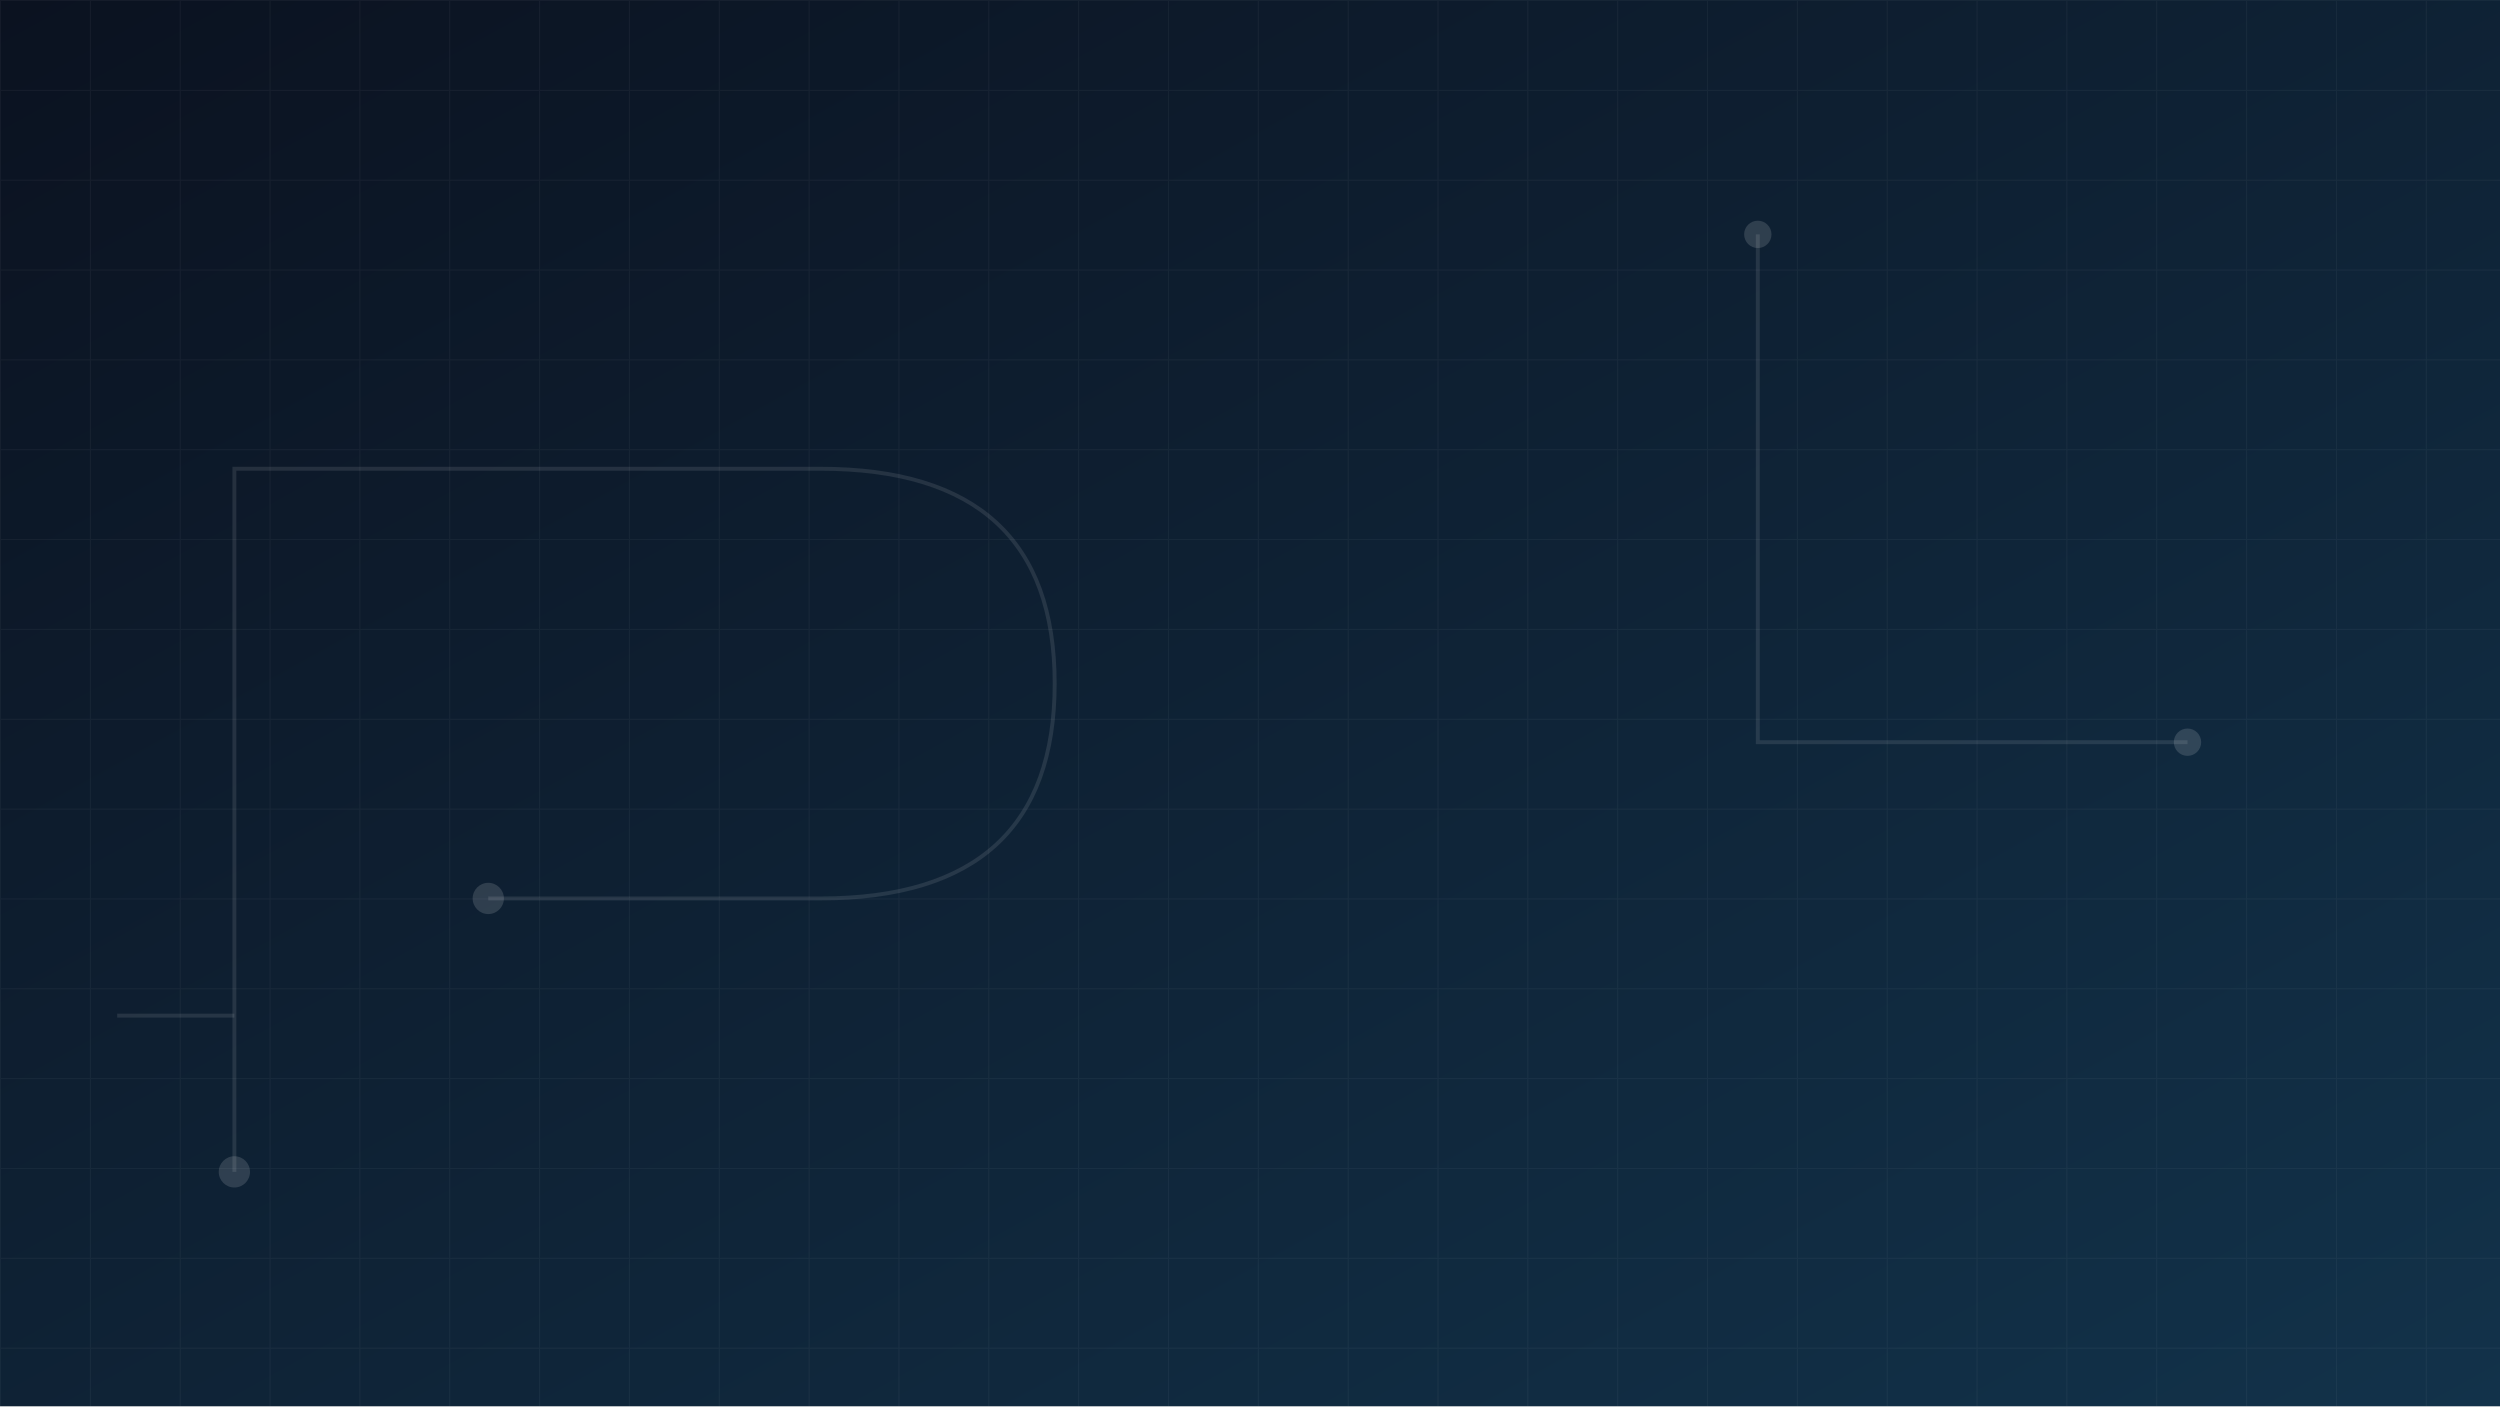
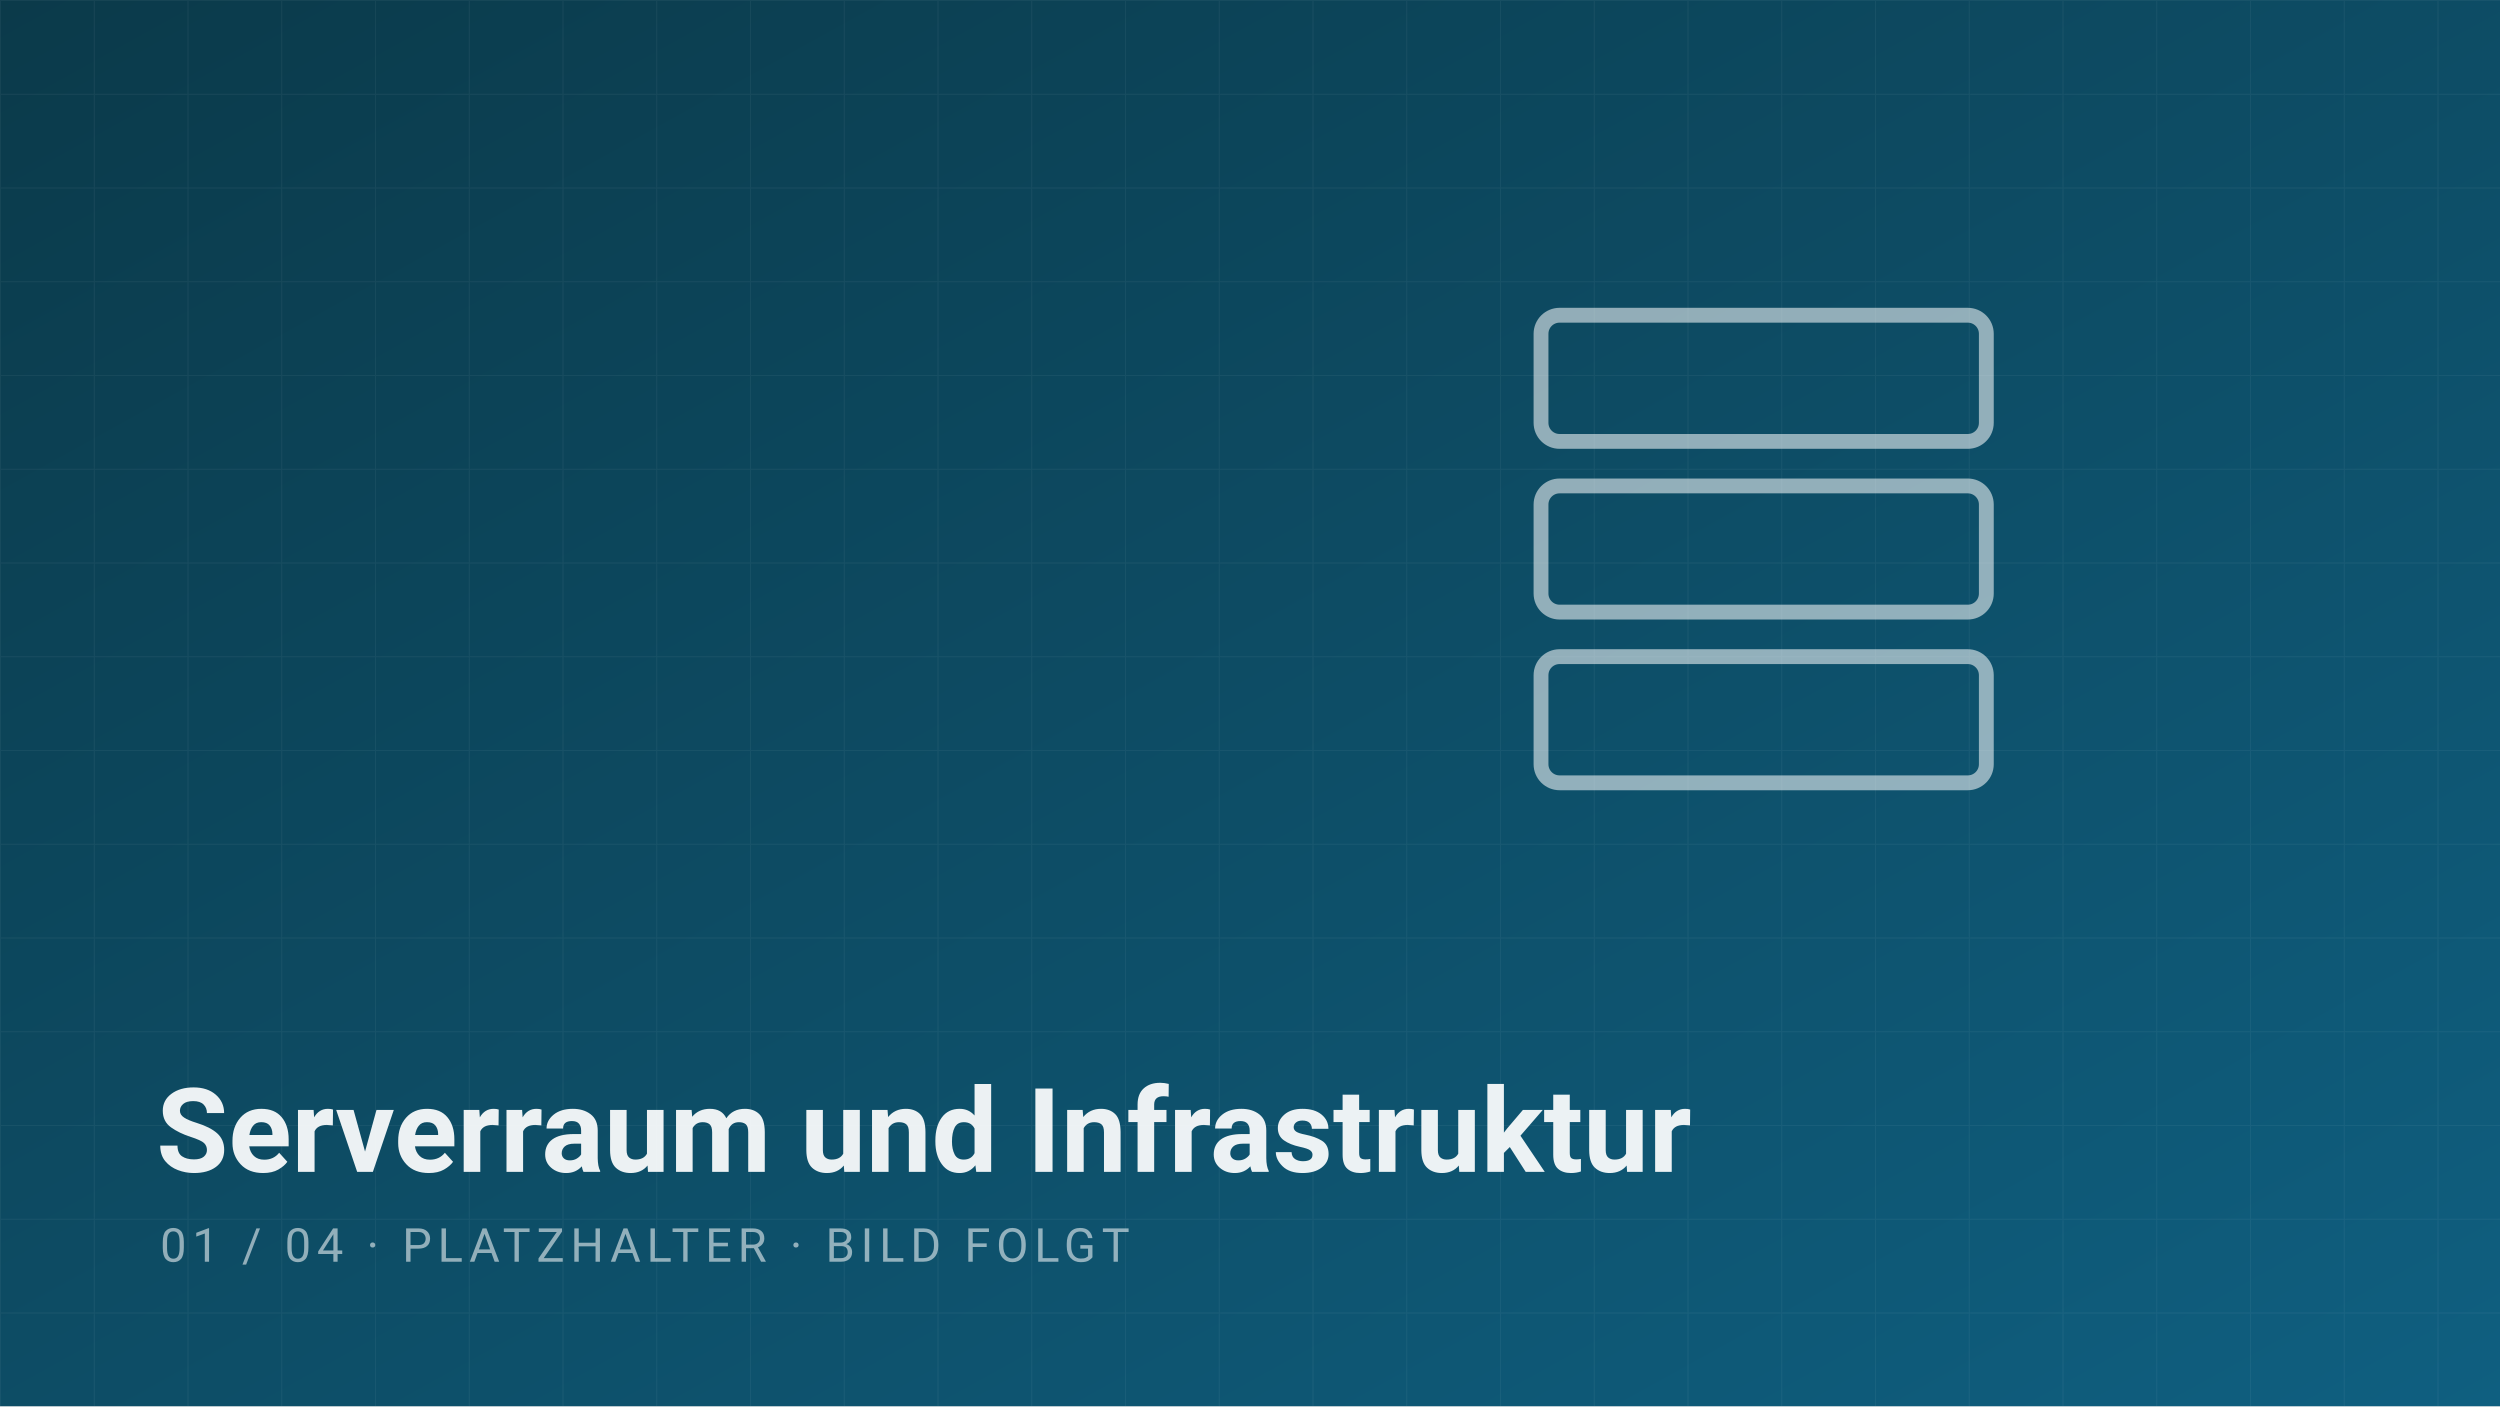
- <svg xmlns="http://www.w3.org/2000/svg" viewBox="0 0 1280 720" width="1280" height="720" role="img" aria-label="Hintergrundbild">
+ <svg xmlns="http://www.w3.org/2000/svg" viewBox="0 0 1280 720" width="1280" height="720" role="img" aria-label="Platzhalterbild 1">
  <defs>
    <linearGradient id="g1" x1="0" y1="0" x2="1" y2="1">
-       <stop offset="0" stop-color="#0b1220" />
-       <stop offset="1" stop-color="#12324a" />
+       <stop offset="0" stop-color="#0b3a4a" />
+       <stop offset="1" stop-color="#0f5f80" />
    </linearGradient>
-     <pattern id="d1" width="46" height="46" patternUnits="userSpaceOnUse">
-       <path d="M46 0H0V46" fill="none" stroke="#ffffff" stroke-opacity="0.04" stroke-width="1" />
+     <pattern id="d1" width="48" height="48" patternUnits="userSpaceOnUse">
+       <path d="M48 0H0V48" fill="none" stroke="#ffffff" stroke-opacity="0.05" stroke-width="1" />
    </pattern>
  </defs>
  <rect width="1280" height="720" fill="url(#g1)" />
  <rect width="1280" height="720" fill="url(#d1)" />
-   <g fill="none" stroke="#ffffff" stroke-opacity="0.10" stroke-width="2">
-     <path d="M120 600 L120 240 L420 240 Q540 240 540 350 Q540 460 420 460 L250 460" />
-     <path d="M120 520 L60 520" />
-     <path d="M900 120 L900 380 L1120 380" />
+   <g transform="translate(770 150) scale(1.9)" fill="none" stroke="#ffffff" stroke-opacity="0.55" stroke-width="4" stroke-linecap="round" stroke-linejoin="round">
+     <rect x="10" y="6" width="120" height="34" rx="5" />
+     <rect x="10" y="52" width="120" height="34" rx="5" />
+     <rect x="10" y="98" width="120" height="34" rx="5" />
  </g>
-   <g fill="#ffffff" fill-opacity="0.14">
-     <circle cx="120" cy="600" r="8" />
-     <circle cx="250" cy="460" r="8" />
-     <circle cx="900" cy="120" r="7" />
-     <circle cx="1120" cy="380" r="7" />
+   <g font-family="'Segoe UI',Roboto,Arial,sans-serif">
+     <text x="80" y="600" font-size="60" font-weight="700" fill="#ffffff" fill-opacity="0.92">Serverraum und Infrastruktur</text>
+     <text x="82" y="646" font-size="24" fill="#ffffff" fill-opacity="0.55" letter-spacing="3">01 / 04 · PLATZHALTER · BILD FOLGT</text>
  </g>
</svg>
